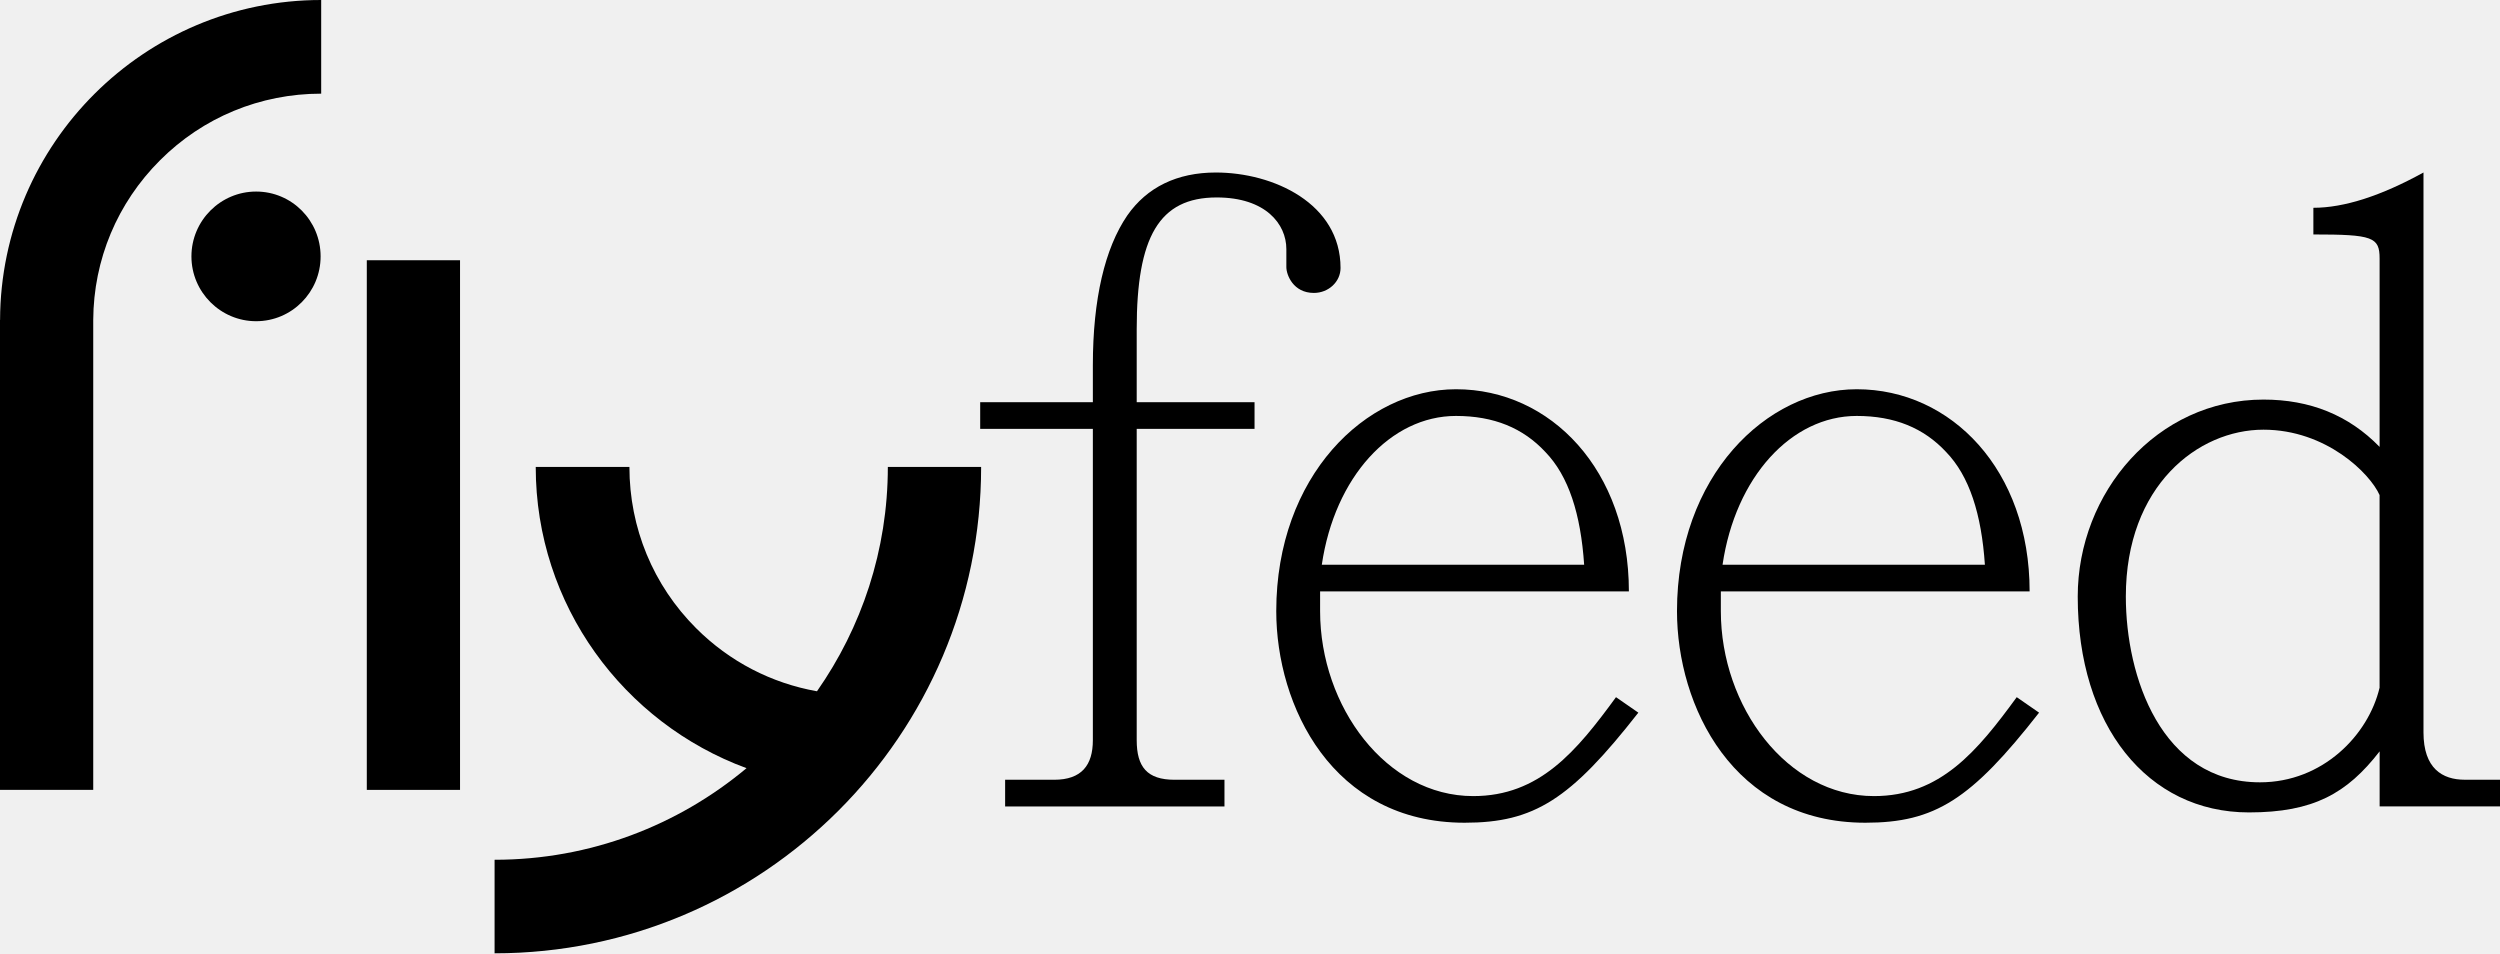
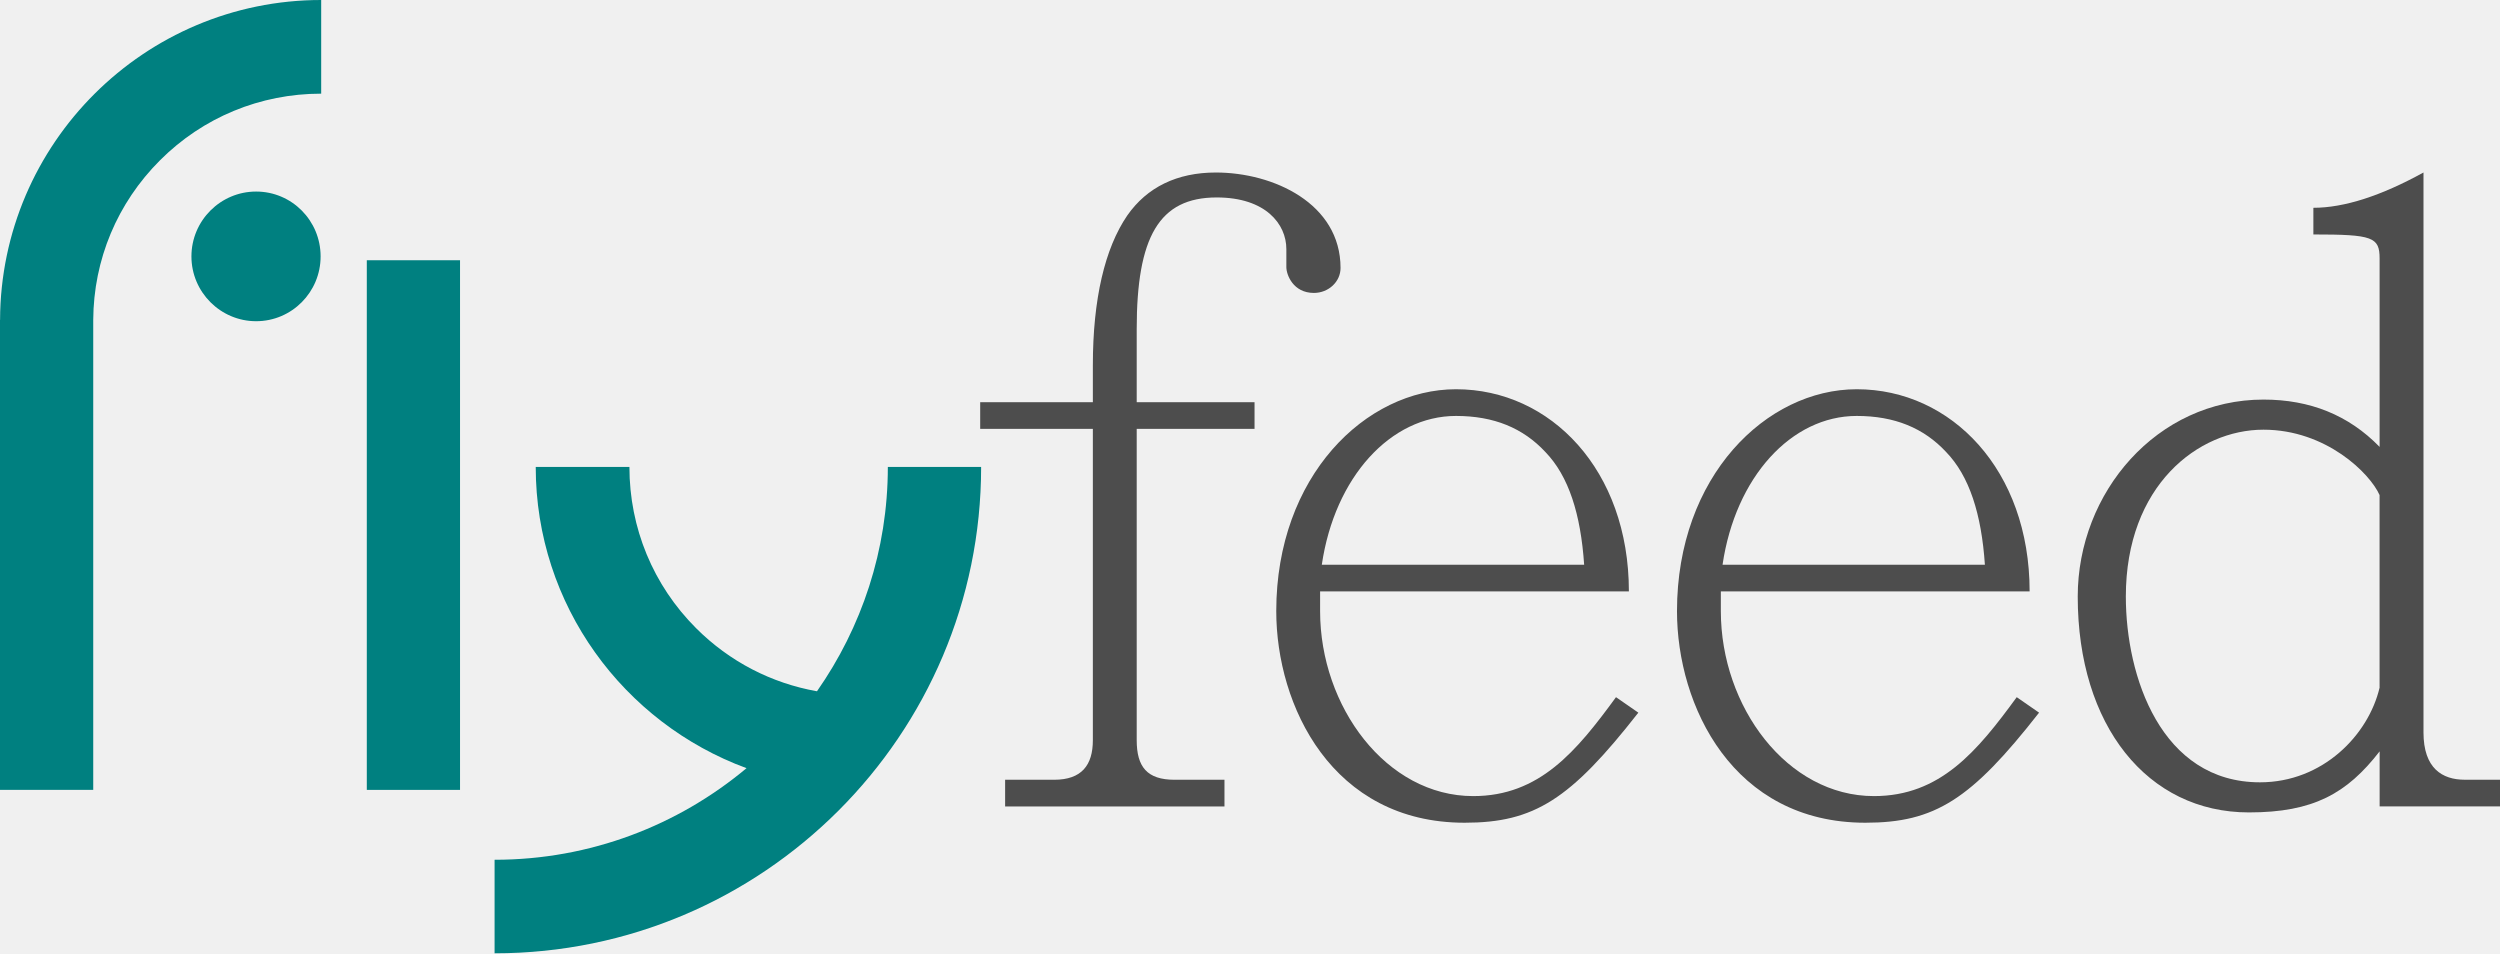
- <svg xmlns="http://www.w3.org/2000/svg" id="svg2" viewBox="0 0 82.211 31.35" height="31.35" width="82.211" version="1.1">
+ <svg xmlns="http://www.w3.org/2000/svg" version="1.1" width="82.211" height="31.35" viewBox="0 0 82.211 31.35" id="svg2">
  <defs id="defs8" />
-   <path id="path4" d="M 10.563,2e-6 C 4.751,2e-6 0.023,4.717 0.002,10.52 l -0.002,0 0,0.039 0,15.416 3.066,0 0,-15.455 C 3.077,8.537 3.856,6.676 5.262,5.271 6.673,3.859 8.557,3.08 10.562,3.08 L 10.562,0 Z M 8.422,6.299 c -1.168,0 -2.127,0.954 -2.127,2.133 0,1.175 0.959,2.131 2.127,2.131 1.174,0 2.121,-0.956 2.121,-2.131 0,-1.179 -0.947,-2.133 -2.121,-2.133 z" style="fill:#000000" />
-   <path id="rect4140" d="m 12.062,8.558 3.066,0 0,17.417 -3.066,0 z" style="opacity:1;fill:#000000;fill-opacity:1;stroke:#ffffff;stroke-width:0;stroke-linecap:round;stroke-linejoin:round;stroke-miterlimit:4;stroke-dasharray:none;stroke-opacity:1" />
-   <path id="path4144" d="m 17.617,15.355 c 0,4.548 2.895,8.421 6.932,9.906 -2.246,1.878 -5.135,3.012 -8.285,3.012 l 0,3.076 c 8.82,0 16,-7.176 16,-15.994 l -3.068,0 c 0,2.742 -0.865,5.283 -2.33,7.377 -1.497,-0.265 -2.876,-0.975 -3.975,-2.074 -1.412,-1.411 -2.193,-3.298 -2.193,-5.303 l -3.08,0 z" style="fill:#000000" />
-   <g id="text4188" style="font-style:normal;font-weight:normal;font-size:28.285px;line-height:125%;font-family:sans-serif;letter-spacing:9.888px;word-spacing:0px;fill:#000000;fill-opacity:1;stroke:none;stroke-width:1px;stroke-linecap:butt;stroke-linejoin:miter;stroke-opacity:1" transform="scale(0.9999985,1.000001)">
-     <path id="path4299" style="font-style:normal;font-variant:normal;font-weight:300;font-stretch:normal;font-size:28.285px;line-height:125%;font-family:'Adobe Ming Std';-inkscape-font-specification:'Adobe Ming Std, Light';text-align:start;letter-spacing:-0.799px;writing-mode:lr-tb;text-anchor:start" d="m 37.38,14.102 3.875,0 0,-0.877 -3.875,0 0,-2.404 c 0,-3.026 0.735,-4.328 2.63,-4.328 1.612,0 2.291,0.877 2.291,1.697 l 0,0.594 c 0,0.255 0.226,0.849 0.905,0.849 0.481,0 0.877,-0.368 0.877,-0.82 0,-2.121 -2.206,-3.14 -4.101,-3.14 -1.273,0 -2.263,0.481 -2.913,1.414 -0.735,1.075 -1.131,2.744 -1.131,4.922 l 0,1.216 -3.705,0 0,0.877 3.705,0 0,10.239 c 0,0.82 -0.368,1.301 -1.273,1.301 l -1.612,0 0,0.877 7.213,0 0,-0.877 -1.641,0 c -0.905,0 -1.245,-0.424 -1.245,-1.301 l 0,-10.239 z" />
-     <path id="path4301" style="font-style:normal;font-variant:normal;font-weight:300;font-stretch:normal;font-size:28.285px;line-height:125%;font-family:'Adobe Ming Std';-inkscape-font-specification:'Adobe Ming Std, Light';text-align:start;letter-spacing:-0.799px;writing-mode:lr-tb;text-anchor:start" d="m 53.565,19.447 c 0,-3.988 -2.574,-6.647 -5.685,-6.647 -2.97,0 -5.911,2.857 -5.911,7.297 0,3.111 1.838,6.958 6.194,6.958 2.291,0 3.479,-0.764 5.713,-3.62 l -0.735,-0.509 c -1.301,1.782 -2.517,3.253 -4.695,3.253 -2.857,0 -5.035,-2.942 -5.035,-6.081 l 0,-0.651 10.154,0 z M 43.467,18.571 c 0.424,-2.885 2.263,-4.893 4.412,-4.893 1.245,0 2.206,0.396 2.942,1.188 0.764,0.792 1.16,2.036 1.273,3.705 l -8.627,0 z" />
-     <path id="path4303" style="font-style:normal;font-variant:normal;font-weight:300;font-stretch:normal;font-size:28.285px;line-height:125%;font-family:'Adobe Ming Std';-inkscape-font-specification:'Adobe Ming Std, Light';text-align:start;letter-spacing:-0.799px;writing-mode:lr-tb;text-anchor:start" d="m 66.743,19.447 c 0,-3.988 -2.574,-6.647 -5.685,-6.647 -2.97,0 -5.911,2.857 -5.911,7.297 0,3.111 1.838,6.958 6.194,6.958 2.291,0 3.479,-0.764 5.713,-3.62 l -0.735,-0.509 c -1.301,1.782 -2.517,3.253 -4.695,3.253 -2.857,0 -5.035,-2.942 -5.035,-6.081 l 0,-0.651 10.154,0 z M 56.645,18.571 c 0.424,-2.885 2.263,-4.893 4.412,-4.893 1.245,0 2.206,0.396 2.942,1.188 0.764,0.792 1.16,2.036 1.273,3.705 l -8.627,0 z" />
-     <path id="path4305" style="font-style:normal;font-variant:normal;font-weight:300;font-stretch:normal;font-size:28.285px;line-height:125%;font-family:'Adobe Ming Std';-inkscape-font-specification:'Adobe Ming Std, Light';text-align:start;letter-spacing:-0.799px;writing-mode:lr-tb;text-anchor:start" d="m 79.694,5.673 c -1.386,0.764 -2.602,1.16 -3.62,1.16 l 0,0.877 c 1.952,0 2.178,0.085 2.178,0.792 l 0,6.194 c -1.018,-1.047 -2.291,-1.556 -3.818,-1.556 -3.507,0 -6.109,3.055 -6.109,6.477 0,4.243 2.291,7.099 5.629,7.099 2.121,0 3.224,-0.622 4.299,-2.008 l 0,1.81 3.96,0 0,-0.877 -1.16,0 c -0.735,0 -1.358,-0.368 -1.358,-1.556 l 0,-18.413 z m -1.443,16.942 c -0.368,1.556 -1.867,3.111 -3.932,3.111 -3.253,0 -4.412,-3.479 -4.412,-6.109 0,-3.649 2.376,-5.487 4.526,-5.487 2.065,0 3.507,1.443 3.818,2.15 l 0,6.336 z" />
+   <path style="fill:#008080" d="M 10.563,2e-6 C 4.751,2e-6 0.023,4.717 0.002,10.52 l -0.002,0 0,0.039 0,15.416 3.066,0 0,-15.455 C 3.077,8.537 3.856,6.676 5.262,5.271 6.673,3.859 8.557,3.08 10.562,3.08 L 10.562,0 Z M 8.422,6.299 c -1.168,0 -2.127,0.954 -2.127,2.133 0,1.175 0.959,2.131 2.127,2.131 1.174,0 2.121,-0.956 2.121,-2.131 0,-1.179 -0.947,-2.133 -2.121,-2.133 z" id="path4" />
+   <path style="opacity:1;fill:#008080;fill-opacity:1;stroke:#ffffff;stroke-width:0;stroke-linecap:round;stroke-linejoin:round;stroke-miterlimit:4;stroke-dasharray:none;stroke-opacity:1" d="m 12.062,8.558 3.066,0 0,17.417 -3.066,0 z" id="rect4140" />
+   <path style="fill:#008080" d="m 17.617,15.355 c 0,4.548 2.895,8.421 6.932,9.906 -2.246,1.878 -5.135,3.012 -8.285,3.012 l 0,3.076 c 8.82,0 16,-7.176 16,-15.994 l -3.068,0 c 0,2.742 -0.865,5.283 -2.33,7.377 -1.497,-0.265 -2.876,-0.975 -3.975,-2.074 -1.412,-1.411 -2.193,-3.298 -2.193,-5.303 l -3.08,0 z" id="path4144" />
+   <g transform="scale(0.9999985,1.000001)" style="font-style:normal;font-weight:normal;font-size:28.285px;line-height:125%;font-family:sans-serif;letter-spacing:9.888px;word-spacing:0px;fill:#4d4d4d;fill-opacity:1;stroke:none;stroke-width:1px;stroke-linecap:butt;stroke-linejoin:miter;stroke-opacity:1" id="text4188">
+     <path d="m 37.38,14.102 3.875,0 0,-0.877 -3.875,0 0,-2.404 c 0,-3.026 0.735,-4.328 2.63,-4.328 1.612,0 2.291,0.877 2.291,1.697 l 0,0.594 c 0,0.255 0.226,0.849 0.905,0.849 0.481,0 0.877,-0.368 0.877,-0.82 0,-2.121 -2.206,-3.14 -4.101,-3.14 -1.273,0 -2.263,0.481 -2.913,1.414 -0.735,1.075 -1.131,2.744 -1.131,4.922 l 0,1.216 -3.705,0 0,0.877 3.705,0 0,10.239 c 0,0.82 -0.368,1.301 -1.273,1.301 l -1.612,0 0,0.877 7.213,0 0,-0.877 -1.641,0 c -0.905,0 -1.245,-0.424 -1.245,-1.301 l 0,-10.239 z" style="font-style:normal;font-variant:normal;font-weight:300;font-stretch:normal;font-size:28.285px;line-height:125%;font-family:'Adobe Ming Std';-inkscape-font-specification:'Adobe Ming Std, Light';text-align:start;letter-spacing:-0.799px;writing-mode:lr-tb;text-anchor:start;fill:#4d4d4d" id="path4299" />
+     <path d="m 53.565,19.447 c 0,-3.988 -2.574,-6.647 -5.685,-6.647 -2.97,0 -5.911,2.857 -5.911,7.297 0,3.111 1.838,6.958 6.194,6.958 2.291,0 3.479,-0.764 5.713,-3.62 l -0.735,-0.509 c -1.301,1.782 -2.517,3.253 -4.695,3.253 -2.857,0 -5.035,-2.942 -5.035,-6.081 l 0,-0.651 10.154,0 z M 43.467,18.571 c 0.424,-2.885 2.263,-4.893 4.412,-4.893 1.245,0 2.206,0.396 2.942,1.188 0.764,0.792 1.16,2.036 1.273,3.705 l -8.627,0 z" style="font-style:normal;font-variant:normal;font-weight:300;font-stretch:normal;font-size:28.285px;line-height:125%;font-family:'Adobe Ming Std';-inkscape-font-specification:'Adobe Ming Std, Light';text-align:start;letter-spacing:-0.799px;writing-mode:lr-tb;text-anchor:start;fill:#4d4d4d" id="path4301" />
+     <path d="m 66.743,19.447 c 0,-3.988 -2.574,-6.647 -5.685,-6.647 -2.97,0 -5.911,2.857 -5.911,7.297 0,3.111 1.838,6.958 6.194,6.958 2.291,0 3.479,-0.764 5.713,-3.62 l -0.735,-0.509 c -1.301,1.782 -2.517,3.253 -4.695,3.253 -2.857,0 -5.035,-2.942 -5.035,-6.081 l 0,-0.651 10.154,0 z M 56.645,18.571 c 0.424,-2.885 2.263,-4.893 4.412,-4.893 1.245,0 2.206,0.396 2.942,1.188 0.764,0.792 1.16,2.036 1.273,3.705 l -8.627,0 z" style="font-style:normal;font-variant:normal;font-weight:300;font-stretch:normal;font-size:28.285px;line-height:125%;font-family:'Adobe Ming Std';-inkscape-font-specification:'Adobe Ming Std, Light';text-align:start;letter-spacing:-0.799px;writing-mode:lr-tb;text-anchor:start;fill:#4d4d4d" id="path4303" />
+     <path d="m 79.694,5.673 c -1.386,0.764 -2.602,1.16 -3.62,1.16 l 0,0.877 c 1.952,0 2.178,0.085 2.178,0.792 l 0,6.194 c -1.018,-1.047 -2.291,-1.556 -3.818,-1.556 -3.507,0 -6.109,3.055 -6.109,6.477 0,4.243 2.291,7.099 5.629,7.099 2.121,0 3.224,-0.622 4.299,-2.008 l 0,1.81 3.96,0 0,-0.877 -1.16,0 c -0.735,0 -1.358,-0.368 -1.358,-1.556 l 0,-18.413 z m -1.443,16.942 c -0.368,1.556 -1.867,3.111 -3.932,3.111 -3.253,0 -4.412,-3.479 -4.412,-6.109 0,-3.649 2.376,-5.487 4.526,-5.487 2.065,0 3.507,1.443 3.818,2.15 l 0,6.336 z" style="font-style:normal;font-variant:normal;font-weight:300;font-stretch:normal;font-size:28.285px;line-height:125%;font-family:'Adobe Ming Std';-inkscape-font-specification:'Adobe Ming Std, Light';text-align:start;letter-spacing:-0.799px;writing-mode:lr-tb;text-anchor:start;fill:#4d4d4d" id="path4305" />
  </g>
</svg>
